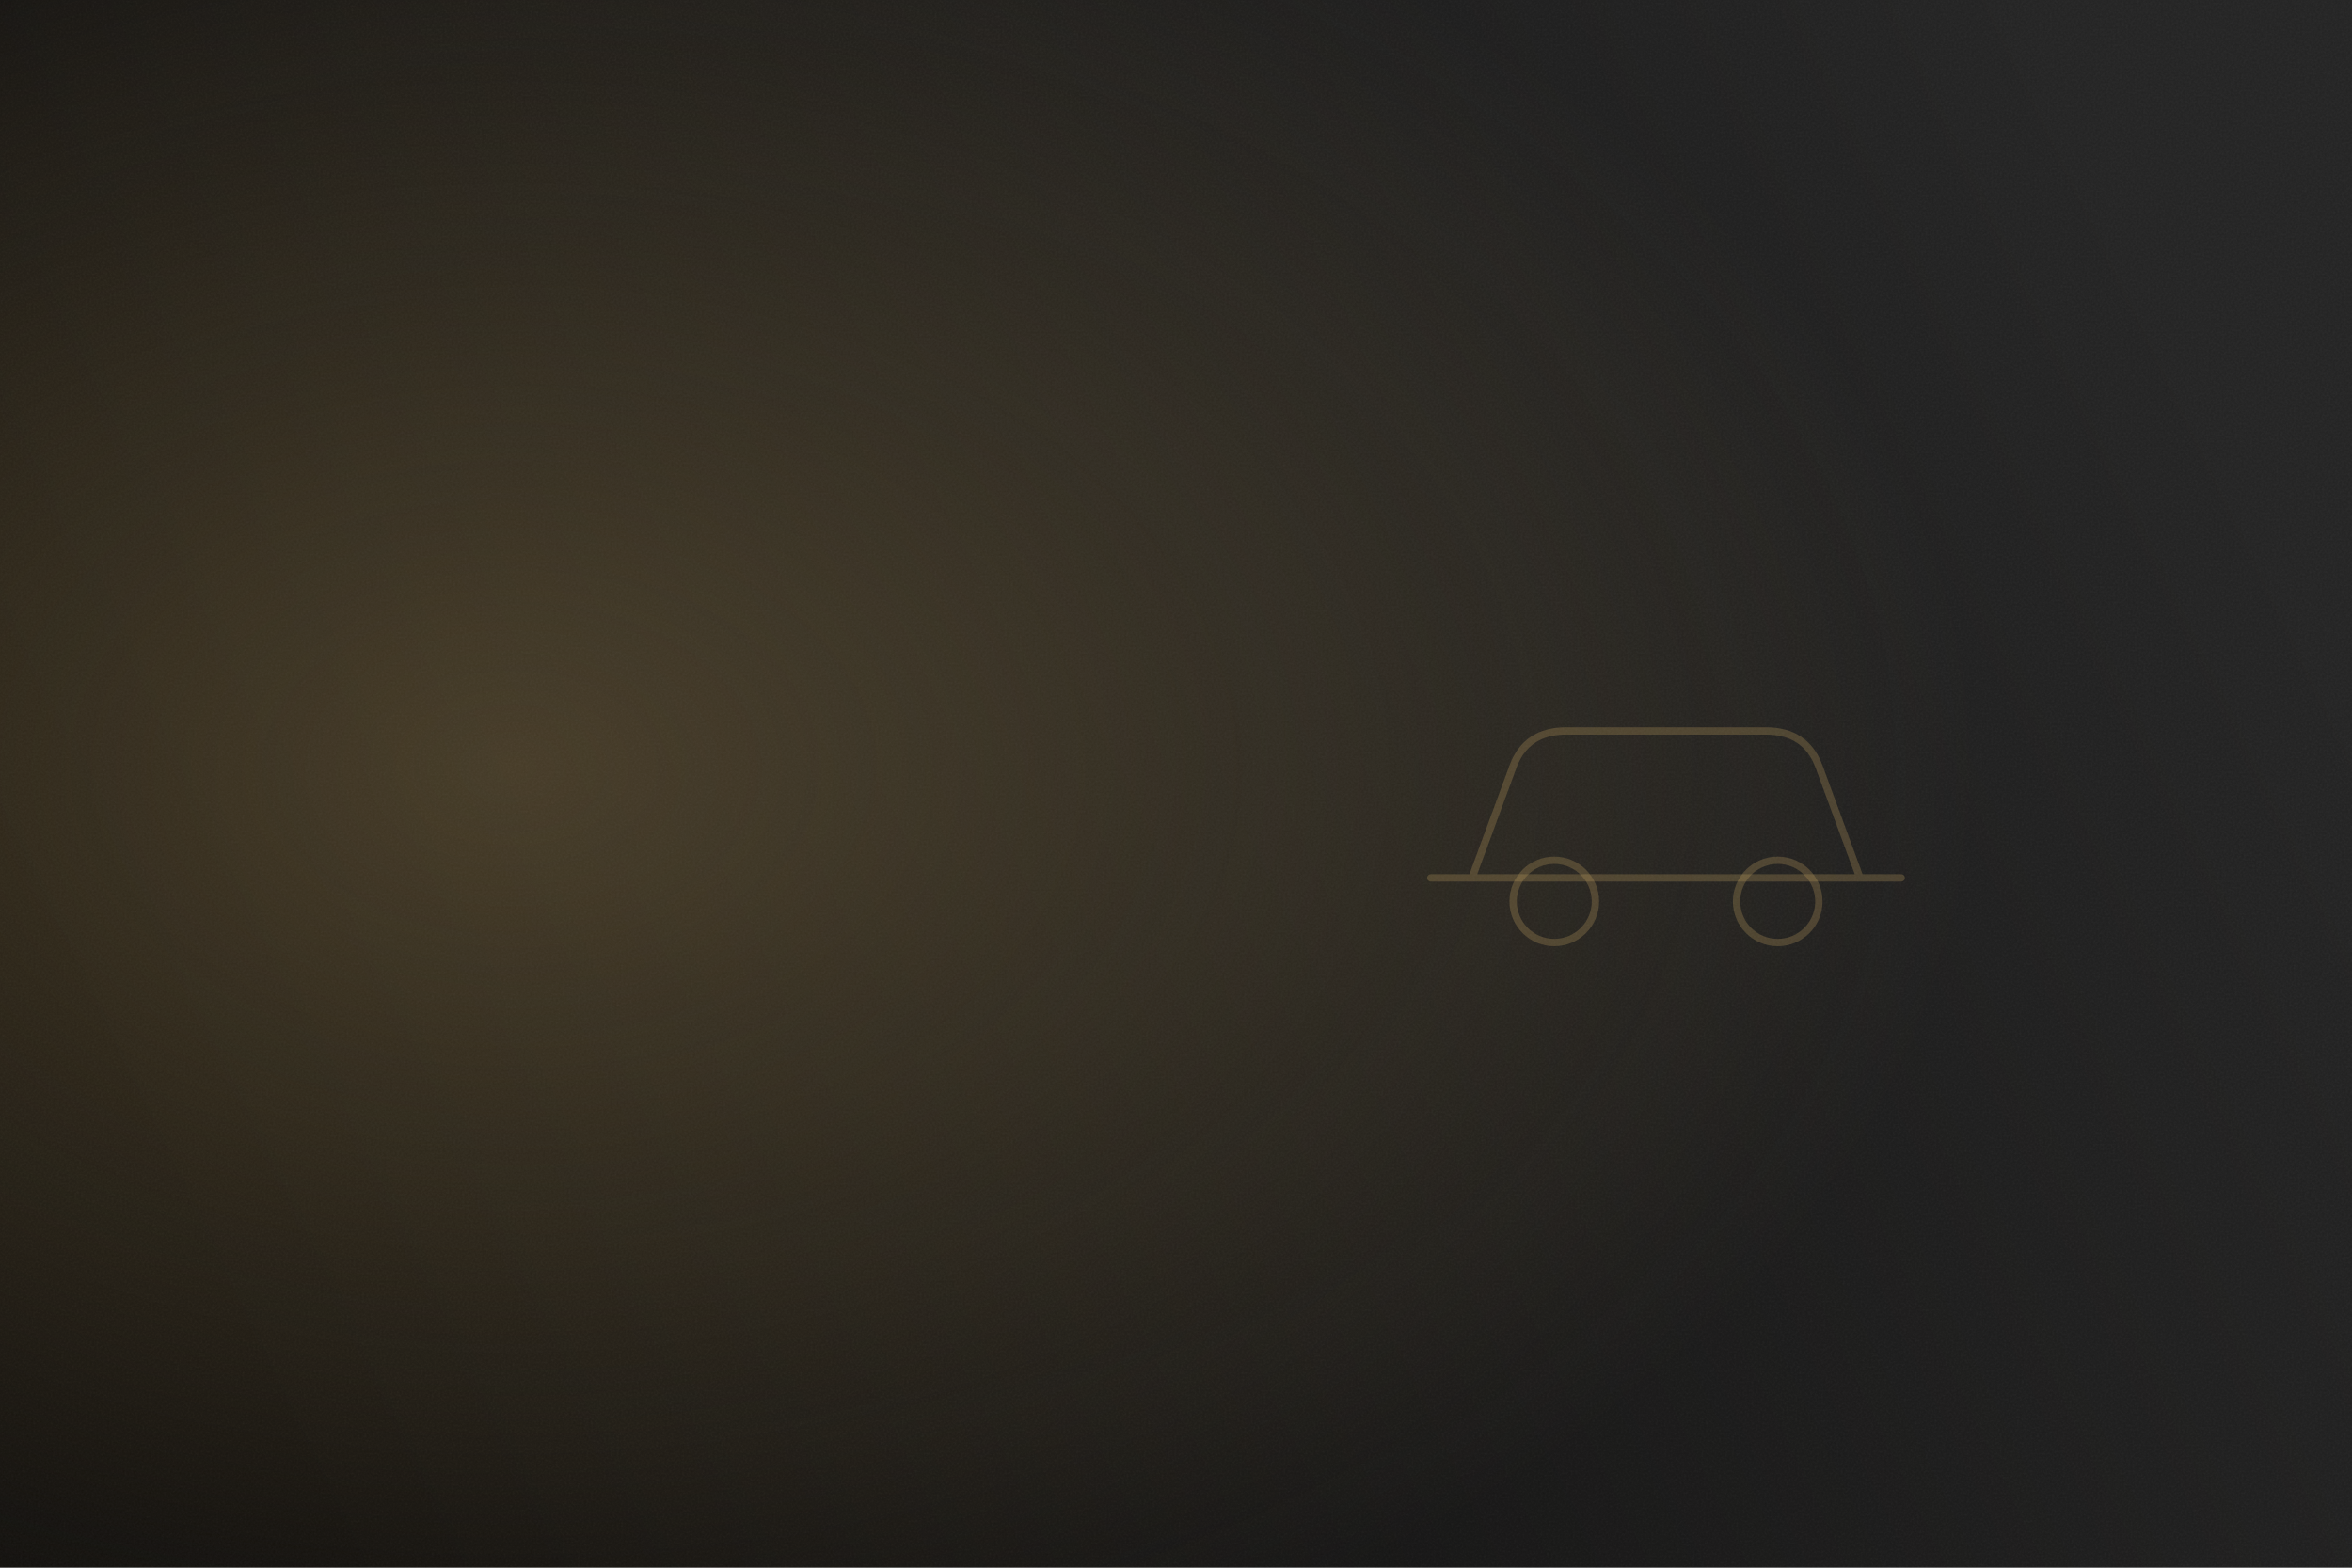
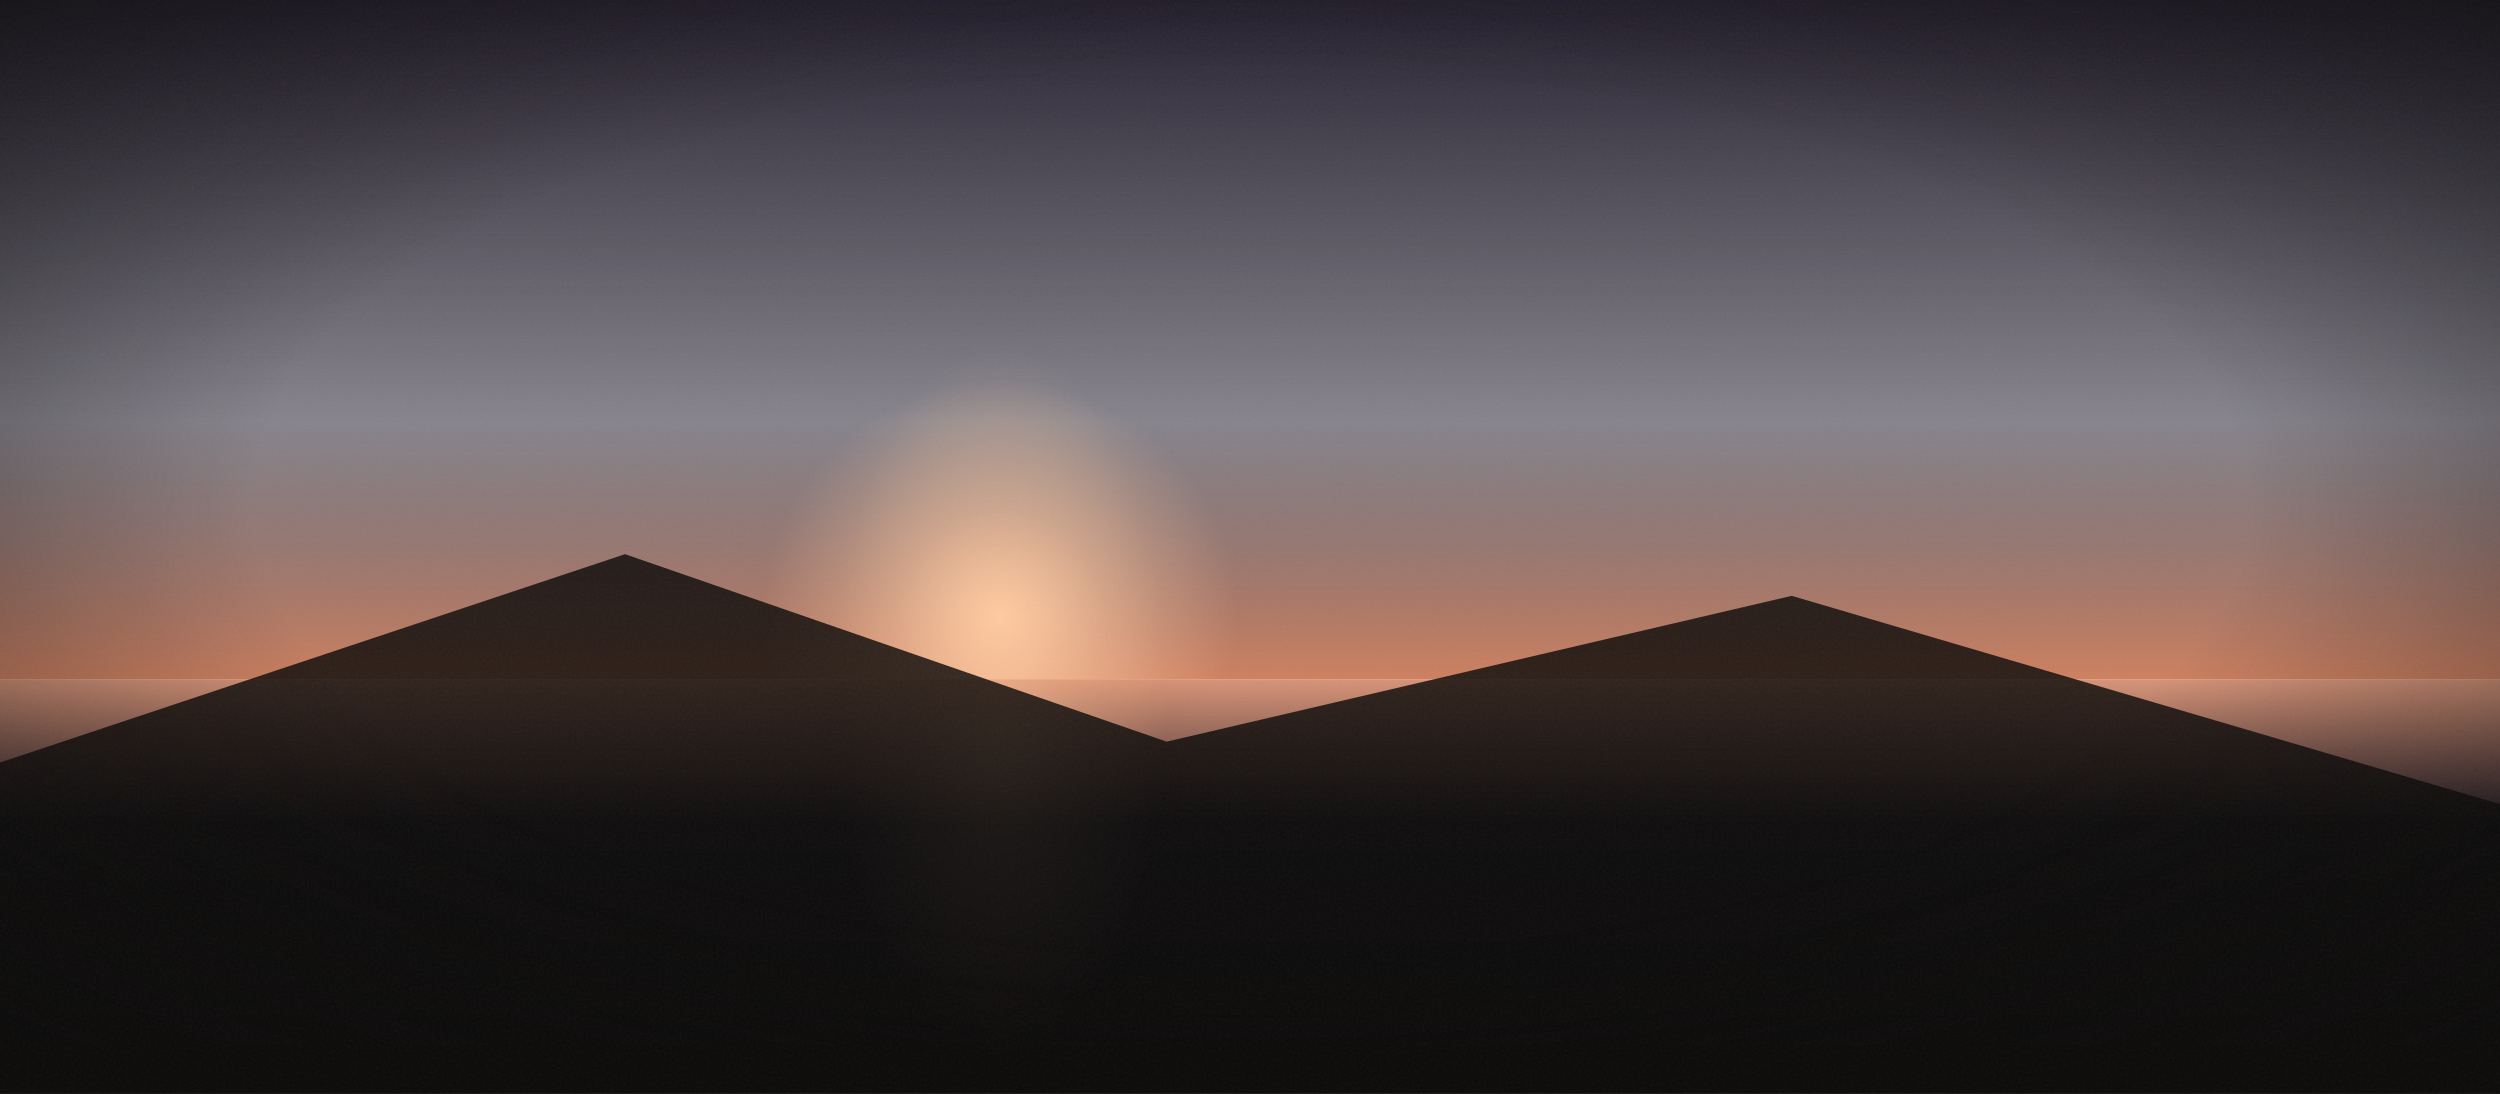
- <svg xmlns="http://www.w3.org/2000/svg" viewBox="0 0 1200 800" role="img" aria-label="car">
+ <svg xmlns="http://www.w3.org/2000/svg" viewBox="0 0 1200 525" preserveAspectRatio="xMidYMid slice">
  <defs>
-     <linearGradient id="g" gradientTransform="rotate(162 .5 .5)">
-       <stop offset="0" stop-color="#232323" />
+     <linearGradient id="sky" x1="0" y1="0" x2="0" y2="1">
+       <stop offset="0" stop-color="#241f2e" />
+       <stop offset=".62" stop-color="#241f2e" stop-opacity=".55" />
+       <stop offset="1" stop-color="#d0805f" />
+     </linearGradient>
+     <linearGradient id="ground" x1="0" y1="0" x2="0" y2="1">
+       <stop offset="0" stop-color="#d0805f" stop-opacity=".85" />
+       <stop offset=".35" stop-color="#1a1622" />
      <stop offset="1" stop-color="#0b0a09" />
    </linearGradient>
-     <radialGradient id="w" cx="22%" cy="49%" r="62%">
-       <stop offset="0" stop-color="#c2a15f" stop-opacity=".30" />
-       <stop offset="1" stop-color="#c2a15f" stop-opacity="0" />
+     <radialGradient id="sun" cx="50%" cy="50%" r="50%">
+       <stop offset="0" stop-color="#ffcaa0" />
+       <stop offset=".45" stop-color="#ffcaa0" stop-opacity=".45" />
+       <stop offset="1" stop-color="#ffcaa0" stop-opacity="0" />
    </radialGradient>
-     <filter id="n">
-       <feTurbulence type="fractalNoise" baseFrequency=".9" numOctaves="3" />
+     <radialGradient id="vig" cx="50%" cy="46%" r="72%">
+       <stop offset=".55" stop-color="#0b0a09" stop-opacity="0" />
+       <stop offset="1" stop-color="#0b0a09" stop-opacity=".72" />
+     </radialGradient>
+     <filter id="grain">
+       <feTurbulence type="fractalNoise" baseFrequency=".85" numOctaves="3" />
      <feColorMatrix type="saturate" values="0" />
    </filter>
  </defs>
-   <rect width="1200" height="800" fill="url(#g)" />
-   <rect width="1200" height="800" fill="url(#w)" />
-   <g transform="translate(700 250) scale(1.5)" fill="none" stroke="#c2a15f" stroke-opacity=".27" stroke-width="2.5" stroke-linecap="round" stroke-linejoin="round">
-     <path d="M20 132h160M34 132l14-38c3-8 9-12 18-12h68c9 0 15 4 18 12l14 38" />
-     <circle cx="62" cy="140" r="14" />
-     <circle cx="138" cy="140" r="14" />
+   <rect width="1200" height="326" fill="url(#sky)" />
+   <circle cx="480" cy="296" r="114" fill="url(#sun)" />
+   <rect y="326" width="1200" height="199" fill="url(#ground)" />
+   <ellipse cx="480" cy="336" rx="79.8" ry="171" fill="url(#sun)" opacity=".5" />
+   <g fill="#0b0a09" fill-opacity=".82">
+     <path d="M0 366 L300 266 L560 356 L860 286 L1200 386 V800 H0z" />
  </g>
-   <rect width="1200" height="800" filter="url(#n)" opacity=".055" />
+   <rect width="1200" height="525" fill="url(#vig)" />
+   <rect width="1200" height="525" filter="url(#grain)" opacity=".05" />
</svg>
